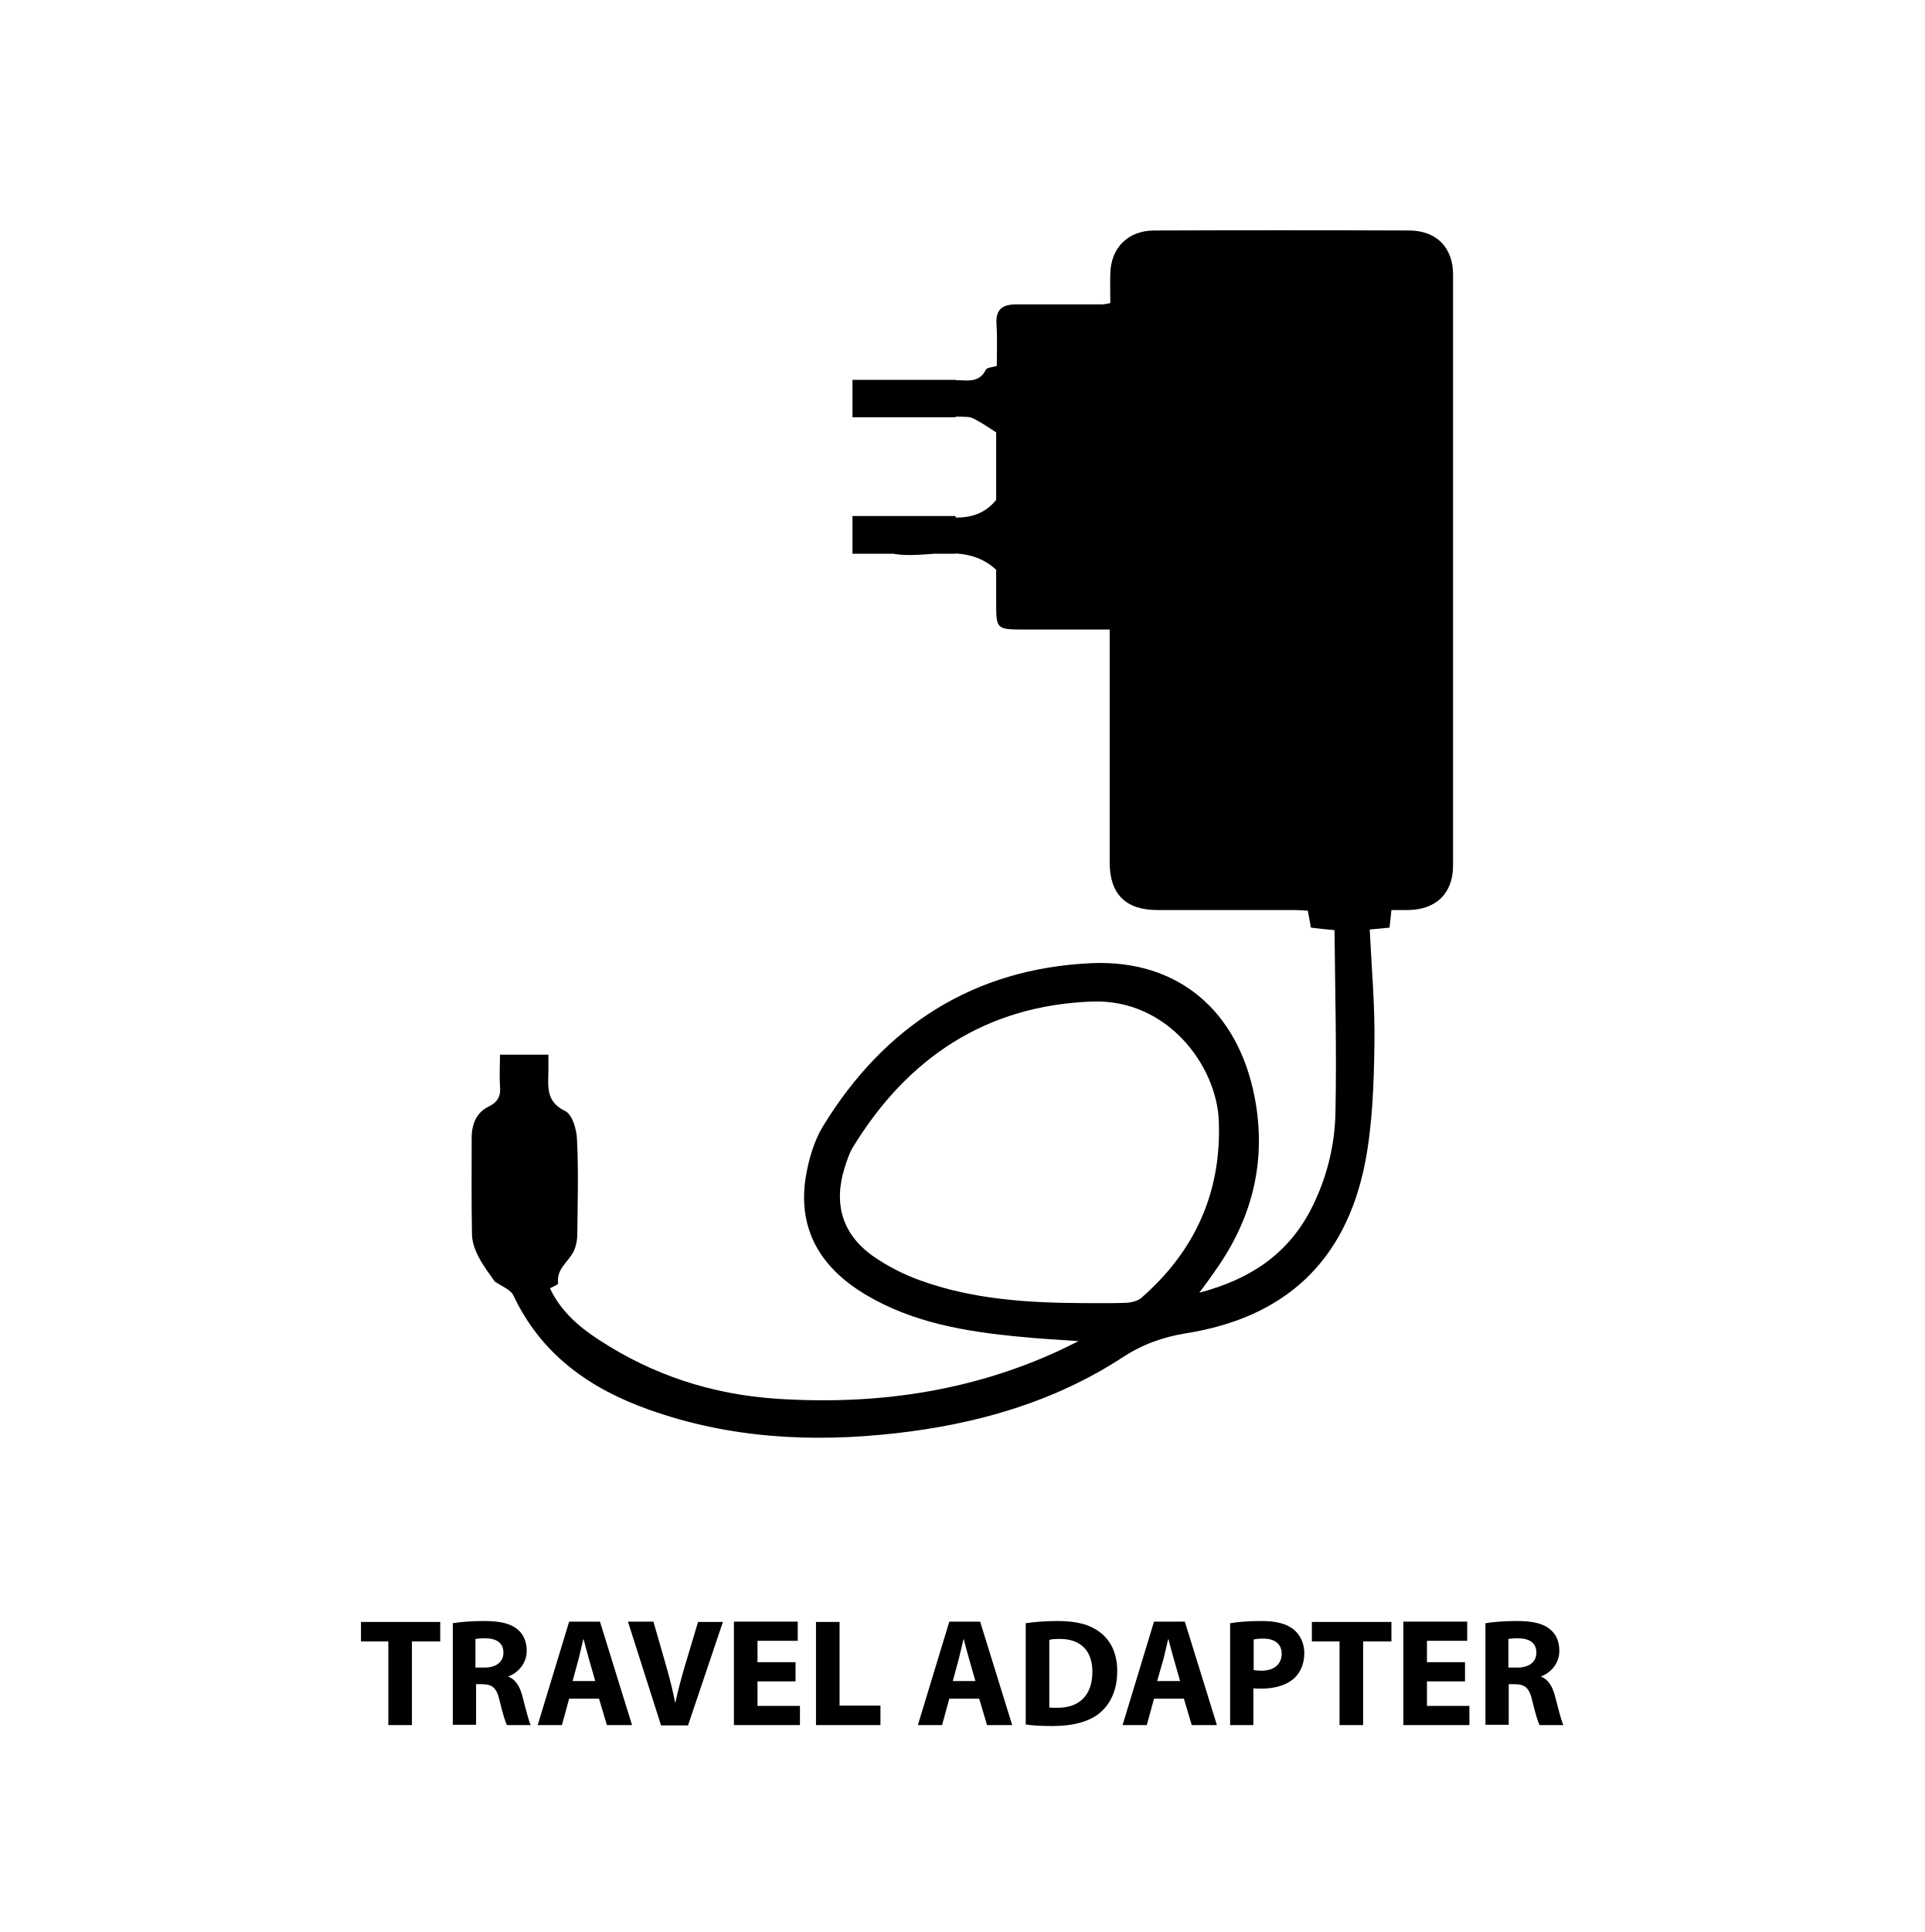
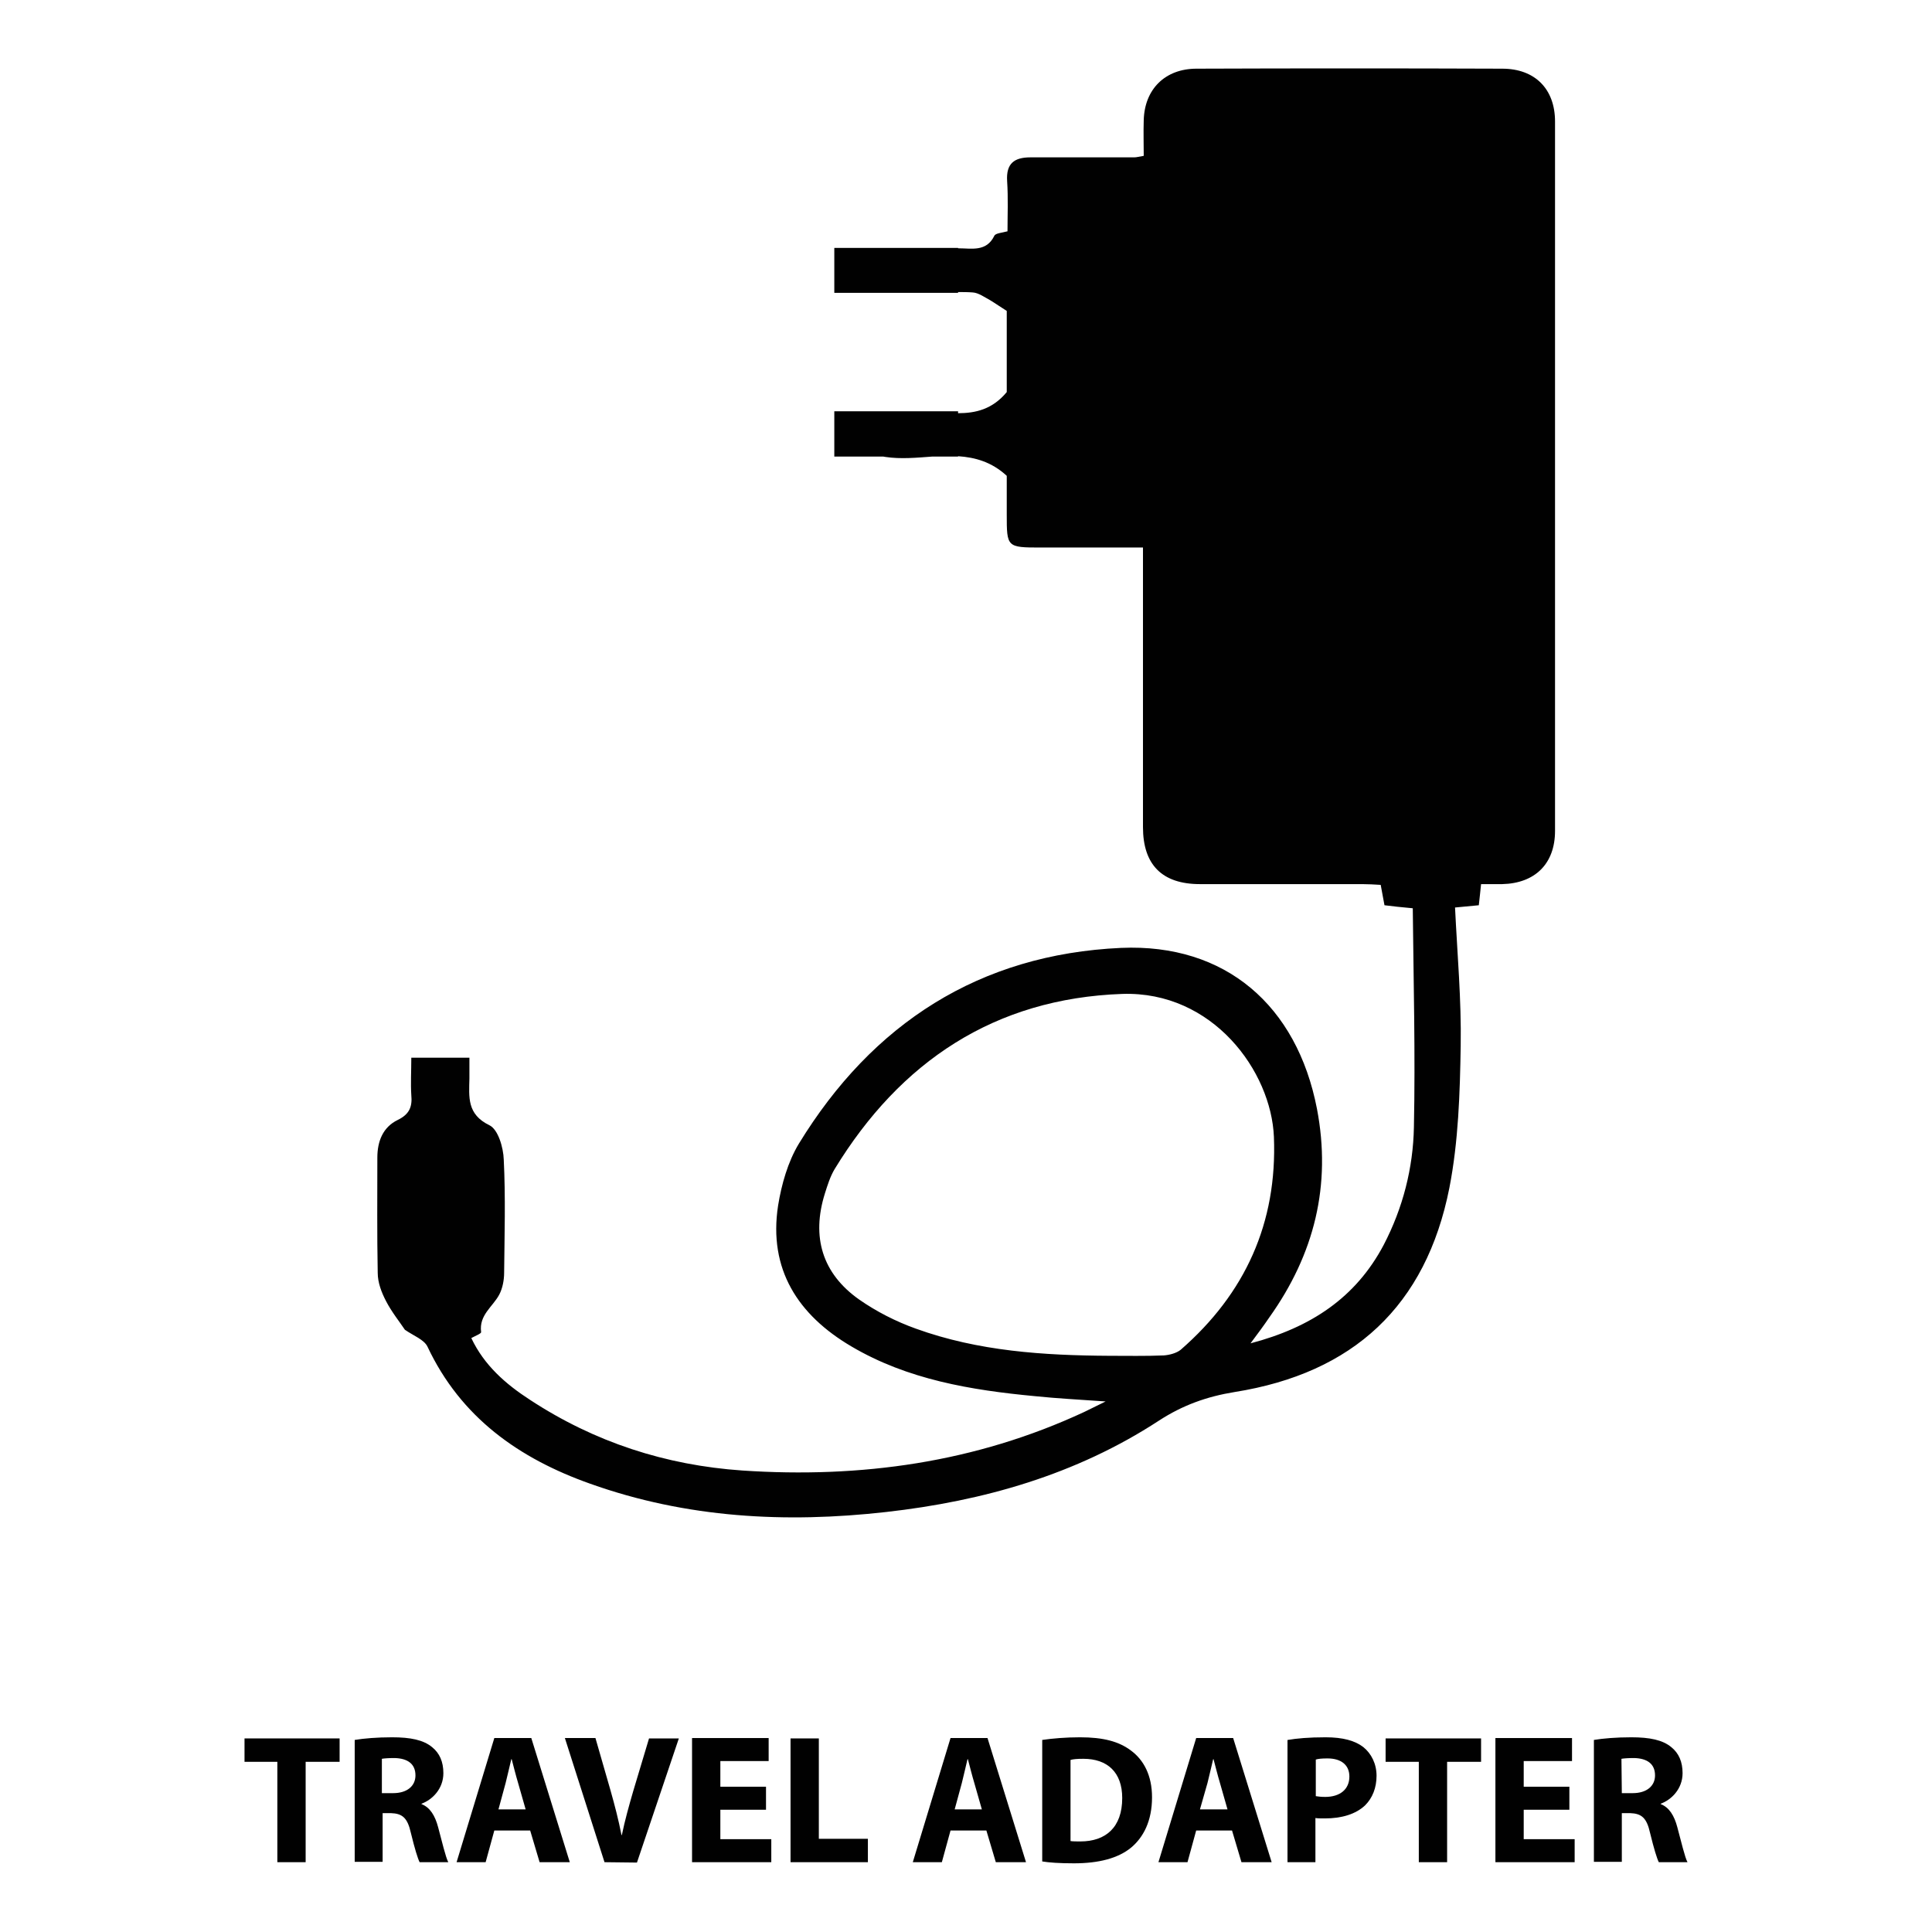
- <svg xmlns="http://www.w3.org/2000/svg" version="1.1" id="Layer_1" x="0px" y="0px" viewBox="162 -91.4 612 614.4" style="enable-background:new 162 -91.4 612 614.4;" xml:space="preserve">
-   <path d="M610.1-18.1c-27-0.1-54-0.1-81,0c-8.3,0-13.8,5.4-14,13.7c-0.1,3.1,0,6.2,0,9.4c-1.2,0.2-1.9,0.4-2.5,0.4  c-9.2,0-18.3,0-27.5,0c-4.3,0-6.5,1.6-6.2,6.3c0.3,4.5,0.1,8.9,0.1,13.3c-1.5,0.4-3.2,0.5-3.5,1.2c-2.1,4.3-6,3.3-9.5,3.3  c0,0-0.1,0-0.1,0v-0.1h-32.8v6c0,0,0,0,0,0c0,0,0,0,0,0v5.9h32.8v-0.2c1.3,0,2.6,0,3.9,0.1c1.5,0.1,3,1.2,4.5,2  c1.5,0.9,2.9,1.9,4.5,2.9c0,7.2,0,14.7,0,21.5c-3.8,4.6-8.3,5.6-12.9,5.6v-0.5h-32.8v12h13c0.2,0,0.4,0.1,0.6,0.1  c4,0.6,8.2,0.2,12.3-0.1h6.9v-0.1c4.5,0.3,8.9,1.5,12.9,5.2c0,3.2,0,6.7,0,10.2c0,8.7,0,8.8,9,8.8c8.9,0,17.9,0,27.1,0  c0,2.3,0,4,0,5.6c0,22.8,0,45.7,0,68.5c0,10,5.1,15.1,15.1,15.1c14.3,0,28.7,0,43,0c1.6,0,3.2,0.1,4.9,0.2c0.4,2.1,0.7,3.8,1,5.4  c2.3,0.3,4.3,0.5,7.5,0.8c0.2,19.5,0.7,38.7,0.3,58c-0.2,10.8-2.9,21.4-8,31.2c-7.4,14-19.3,21.9-35.3,26.1c2.1-2.8,3.5-4.7,5-6.9  c11.9-16.7,16.5-35,12.6-55.3c-5.3-27.3-24.2-43.8-51.9-42.6c-37.5,1.7-65.9,20-85.4,51.9c-2.9,4.8-4.6,10.8-5.5,16.4  c-2.6,16.9,5.3,29,19.4,37.3c14.9,8.8,31.7,11.6,48.7,13.2c5.8,0.6,11.6,0.9,18.7,1.4c-2.7,1.3-4.2,2.1-5.7,2.8  c-28.8,13.4-59.2,17.6-90.6,15.5c-20.3-1.4-39.1-7.5-56.2-18.7c-6.5-4.2-12.2-9.2-15.6-16.4c1.1-0.6,2.7-1.2,2.6-1.6  c-0.6-4.5,3.1-6.7,4.8-9.9c0.9-1.7,1.3-3.9,1.3-5.8c0.1-10,0.4-20-0.1-30c-0.1-3.2-1.5-8-3.8-9.1c-6-2.9-5.4-7.5-5.3-12.4  c0-1.8,0-3.6,0-5.5c-5.4,0-10.3,0-15.4,0c0,3.6-0.2,6.8,0,9.9c0.3,3.1-0.5,5.1-3.6,6.6c-3.9,1.9-5.4,5.6-5.4,10  c0,10.2-0.1,20.3,0.1,30.5c0,2.6,1,5.2,2.2,7.5c1.5,2.9,3.6,5.5,5,7.6c2.3,1.6,5.1,2.6,6,4.5c8.8,18.7,24.2,29.6,43.1,36.3  c25.5,9.1,51.8,10.5,78.4,7.5c25.8-2.9,50.4-9.9,72.3-24.2c6.3-4.1,12.7-6.4,20.1-7.6c31.4-5,50.7-22.8,56.9-54.1  c2.4-12.3,2.8-25.1,3-37.7c0.2-12.1-0.9-24.2-1.5-36.6c2.1-0.2,4.2-0.4,6.3-0.6c0.2-1.9,0.4-3.5,0.6-5.6c2,0,3.8,0,5.6,0  c8.7-0.2,14-5.4,14-14.1c0-62.7,0-125.3,0-188C624.1-12.7,618.8-18.1,610.1-18.1z M524.9,321.4c-1.1,0.9-3,1.4-4.5,1.5  c-4.8,0.2-9.7,0.1-14.5,0.1c-17.3-0.1-34.6-1.2-51.2-7.2c-5.3-1.9-10.4-4.5-15-7.7c-9.8-6.9-12.7-16.6-9.1-28.1  c0.7-2.2,1.4-4.5,2.6-6.5c17.4-28.5,42.4-45.2,76.2-46.4c24-0.8,39.5,20.5,40.2,37.9C550.5,287.8,542,306.5,524.9,321.4z" />
+ <svg xmlns="http://www.w3.org/2000/svg" version="1.1" id="Layer_1" x="0px" y="0px" viewBox="0 0 512 512" style="enable-background:new 0 0 512 512;" xml:space="preserve">
+   <style type="text/css">
+ 	.st0{fill:#010101;}
+ </style>
  <g>
-     <path d="M285.6,430.6h-8.8v-6.2H302v6.2h-9v26.6h-7.5V430.6z" />
-     <path d="M306,424.8c2.4-0.4,5.9-0.7,9.9-0.7c4.9,0,8.3,0.7,10.6,2.6c2,1.6,3,3.9,3,6.9c0,4.2-3,7.1-5.8,8.1v0.1   c2.3,0.9,3.6,3.1,4.4,6.1c1,3.7,2,8,2.7,9.3h-7.6c-0.5-1-1.3-3.6-2.3-7.7c-0.9-4.1-2.3-5.2-5.3-5.3h-2.2v12.9H306V424.8z    M313.3,438.9h2.9c3.7,0,5.9-1.9,5.9-4.7c0-3-2-4.5-5.5-4.6c-1.8,0-2.8,0.1-3.4,0.2V438.9z" />
-     <path d="M343,448.8l-2.3,8.4h-7.7l10-32.9h9.8l10.2,32.9h-8l-2.5-8.4H343z M351.3,443.2l-2-7c-0.6-2-1.2-4.4-1.7-6.3h-0.1   c-0.5,2-1,4.4-1.5,6.3l-1.9,7H351.3z" />
-     <path d="M372.2,457.2l-10.5-32.9h8.1l4,13.9c1.1,3.9,2.1,7.7,2.9,11.8h0.1c0.8-3.9,1.9-7.8,3-11.6l4.2-14h7.9l-11.1,32.9H372.2z" />
-     <path d="M415,443.3h-12.1v7.8h13.5v6.1h-21v-32.9h20.3v6.1h-12.8v6.8H415V443.3z" />
-     <path d="M421.5,424.4h7.5V451H442v6.2h-20.5V424.4z" />
-     <path d="M463.9,448.8l-2.3,8.4h-7.7l10-32.9h9.8l10.2,32.9h-8l-2.5-8.4H463.9z M472.2,443.2l-2-7c-0.6-2-1.2-4.4-1.7-6.3h-0.1   c-0.5,2-1,4.4-1.5,6.3l-1.9,7H472.2z" />
-     <path d="M488.2,424.8c2.7-0.4,6.3-0.7,10-0.7c6.2,0,10.3,1.1,13.5,3.5c3.4,2.5,5.6,6.6,5.6,12.4c0,6.3-2.3,10.6-5.5,13.3   c-3.5,2.9-8.7,4.2-15.2,4.2c-3.9,0-6.6-0.2-8.4-0.5V424.8z M495.7,451.6c0.6,0.1,1.7,0.1,2.6,0.1c6.7,0,11.1-3.7,11.1-11.5   c0-6.8-3.9-10.4-10.3-10.4c-1.7,0-2.7,0.1-3.4,0.3V451.6z" />
-     <path d="M529,448.8l-2.3,8.4H519l10-32.9h9.8l10.2,32.9h-8l-2.5-8.4H529z M537.3,443.2l-2-7c-0.6-2-1.2-4.4-1.7-6.3h-0.1   c-0.5,2-1,4.4-1.5,6.3l-2,7H537.3z" />
-     <path d="M553.3,424.8c2.3-0.4,5.5-0.7,10-0.7c4.6,0,7.8,0.9,10,2.6c2.1,1.7,3.5,4.4,3.5,7.6c0,3.2-1.1,5.9-3,7.8   c-2.5,2.4-6.3,3.5-10.7,3.5c-1,0-1.9,0-2.5-0.1v11.7h-7.4V424.8z M560.7,439.7c0.6,0.1,1.4,0.2,2.5,0.2c3.9,0,6.4-2,6.4-5.4   c0-3-2.1-4.8-5.8-4.8c-1.5,0-2.5,0.1-3.1,0.3V439.7z" />
-     <path d="M588,430.6h-8.8v-6.2h25.3v6.2h-9v26.6H588V430.6z" />
-     <path d="M627.9,443.3h-12.1v7.8h13.5v6.1h-21v-32.9h20.3v6.1h-12.8v6.8h12.1V443.3z" />
-     <path d="M634.4,424.8c2.4-0.4,5.9-0.7,9.9-0.7c4.9,0,8.3,0.7,10.6,2.6c2,1.6,3,3.9,3,6.9c0,4.2-3,7.1-5.8,8.1v0.1   c2.3,0.9,3.6,3.1,4.4,6.1c1,3.7,2,8,2.7,9.3h-7.6c-0.5-1-1.3-3.6-2.3-7.7c-0.9-4.1-2.3-5.2-5.3-5.3h-2.2v12.9h-7.4V424.8z    M641.8,438.9h2.9c3.7,0,5.9-1.9,5.9-4.7c0-3-2-4.5-5.5-4.6c-1.8,0-2.8,0.1-3.4,0.2V438.9z" />
+     <path class="st0" d="M398.1,18.2c-27-0.1-54-0.1-81,0c-8.3,0-13.8,5.4-14,13.7c-0.1,3.1,0,6.2,0,9.4c-1.2,0.2-1.9,0.4-2.5,0.4   c-9.2,0-18.3,0-27.5,0c-4.3,0-6.5,1.6-6.2,6.3c0.3,4.5,0.1,8.9,0.1,13.3c-1.5,0.4-3.2,0.5-3.5,1.2c-2.1,4.3-6,3.3-9.5,3.3h-0.1   v-0.1h-32.8v6l0,0l0,0v5.9h32.8v-0.2c1.3,0,2.6,0,3.9,0.1c1.5,0.1,3,1.2,4.5,2c1.5,0.9,2.9,1.9,4.5,2.9c0,7.2,0,14.7,0,21.5   c-3.8,4.6-8.3,5.6-12.9,5.6V109h-32.8v12h13c0.2,0,0.4,0.1,0.6,0.1c4,0.6,8.2,0.2,12.3-0.1h6.9v-0.1c4.5,0.3,8.9,1.5,12.9,5.2   c0,3.2,0,6.7,0,10.2c0,8.7,0,8.8,9,8.8c8.9,0,17.9,0,27.1,0c0,2.3,0,4,0,5.6c0,22.8,0,45.7,0,68.5c0,10,5.1,15.1,15.1,15.1   c14.3,0,28.7,0,43,0c1.6,0,3.2,0.1,4.9,0.2c0.4,2.1,0.7,3.8,1,5.4c2.3,0.3,4.3,0.5,7.5,0.8c0.2,19.5,0.7,38.7,0.3,58   c-0.2,10.8-2.9,21.4-8,31.2c-7.4,14-19.3,21.9-35.3,26.1c2.1-2.8,3.5-4.7,5-6.9c11.9-16.7,16.5-35,12.6-55.3   c-5.3-27.3-24.2-43.8-51.9-42.6c-37.5,1.7-65.9,20-85.4,51.9c-2.9,4.8-4.6,10.8-5.5,16.4c-2.6,16.9,5.3,29,19.4,37.3   c14.9,8.8,31.7,11.6,48.7,13.2c5.8,0.6,11.6,0.9,18.7,1.4c-2.7,1.3-4.2,2.1-5.7,2.8c-28.8,13.4-59.2,17.6-90.6,15.5   c-20.3-1.4-39.1-7.5-56.2-18.7c-6.5-4.2-12.2-9.2-15.6-16.4c1.1-0.6,2.7-1.2,2.6-1.6c-0.6-4.5,3.1-6.7,4.8-9.9   c0.9-1.7,1.3-3.9,1.3-5.8c0.1-10,0.4-20-0.1-30c-0.1-3.2-1.5-8-3.8-9.1c-6-2.9-5.4-7.5-5.3-12.4c0-1.8,0-3.6,0-5.5   c-5.4,0-10.3,0-15.4,0c0,3.6-0.2,6.8,0,9.9c0.3,3.1-0.5,5.1-3.6,6.6c-3.9,1.9-5.4,5.6-5.4,10c0,10.2-0.1,20.3,0.1,30.5   c0,2.6,1,5.2,2.2,7.5c1.5,2.9,3.6,5.5,5,7.6c2.3,1.6,5.1,2.6,6,4.5c8.8,18.7,24.2,29.6,43.1,36.3c25.5,9.1,51.8,10.5,78.4,7.5   c25.8-2.9,50.4-9.9,72.3-24.2c6.3-4.1,12.7-6.4,20.1-7.6c31.4-5,50.7-22.8,56.9-54.1c2.4-12.3,2.8-25.1,3-37.7   c0.2-12.1-0.9-24.2-1.5-36.6c2.1-0.2,4.2-0.4,6.3-0.6c0.2-1.9,0.4-3.5,0.6-5.6c2,0,3.8,0,5.6,0c8.7-0.2,14-5.4,14-14.1   c0-62.7,0-125.3,0-188C412.1,23.6,406.8,18.2,398.1,18.2z M312.9,357.7c-1.1,0.9-3,1.4-4.5,1.5c-4.8,0.2-9.7,0.1-14.5,0.1   c-17.3-0.1-34.6-1.2-51.2-7.2c-5.3-1.9-10.4-4.5-15-7.7c-9.8-6.9-12.7-16.6-9.1-28.1c0.7-2.2,1.4-4.5,2.6-6.5   c17.4-28.5,42.4-45.2,76.2-46.4c24-0.8,39.5,20.5,40.2,37.9C338.5,324.1,330,342.8,312.9,357.7z" />
+     <g>
+       <path id="XMLID_20_" class="st0" d="M73.6,466.9h-8.8v-6.2H90v6.2h-9v26.6h-7.5v-26.6H73.6z" />
+       <path class="st0" d="M94,461.1c2.4-0.4,5.9-0.7,9.9-0.7c4.9,0,8.3,0.7,10.6,2.6c2,1.6,3,3.9,3,6.9c0,4.2-3,7.1-5.8,8.1v0.1    c2.3,0.9,3.6,3.1,4.4,6.1c1,3.7,2,8,2.7,9.3h-7.6c-0.5-1-1.3-3.6-2.3-7.7c-0.9-4.1-2.3-5.2-5.3-5.3h-2.2v12.9H94V461.1z     M101.3,475.2h2.9c3.7,0,5.9-1.9,5.9-4.7c0-3-2-4.5-5.5-4.6c-1.8,0-2.8,0.1-3.4,0.2v9.1H101.3z" />
+       <path class="st0" d="M131,485.1l-2.3,8.4H121l10-32.9h9.8l10.2,32.9h-8l-2.5-8.4H131z M139.3,479.5l-2-7c-0.6-2-1.2-4.4-1.7-6.3    h-0.1c-0.5,2-1,4.4-1.5,6.3l-1.9,7H139.3z" />
+       <path id="XMLID_15_" class="st0" d="M160.2,493.5l-10.5-32.9h8.1l4,13.9c1.1,3.9,2.1,7.7,2.9,11.8h0.1c0.8-3.9,1.9-7.8,3-11.6    l4.2-14h7.9l-11.1,32.9L160.2,493.5L160.2,493.5z" />
+       <path id="XMLID_14_" class="st0" d="M203,479.6h-12.1v7.8h13.5v6.1h-21v-32.9h20.3v6.1h-12.8v6.8H203V479.6z" />
+       <path id="XMLID_13_" class="st0" d="M209.5,460.7h7.5v26.6h13v6.2h-20.5V460.7z" />
+       <path class="st0" d="M251.9,485.1l-2.3,8.4h-7.7l10-32.9h9.8l10.2,32.9h-8l-2.5-8.4H251.9z M260.2,479.5l-2-7    c-0.6-2-1.2-4.4-1.7-6.3h-0.1c-0.5,2-1,4.4-1.5,6.3l-1.9,7H260.2z" />
+       <path class="st0" d="M276.2,461.1c2.7-0.4,6.3-0.7,10-0.7c6.2,0,10.3,1.1,13.5,3.5c3.4,2.5,5.6,6.6,5.6,12.4    c0,6.3-2.3,10.6-5.5,13.3c-3.5,2.9-8.7,4.2-15.2,4.2c-3.9,0-6.6-0.2-8.4-0.5V461.1L276.2,461.1z M283.7,487.9    c0.6,0.1,1.7,0.1,2.6,0.1c6.7,0,11.1-3.7,11.1-11.5c0-6.8-3.9-10.4-10.3-10.4c-1.7,0-2.7,0.1-3.4,0.3L283.7,487.9L283.7,487.9z" />
+       <path class="st0" d="M317,485.1l-2.3,8.4H307l10-32.9h9.8l10.2,32.9h-8l-2.5-8.4H317z M325.3,479.5l-2-7c-0.6-2-1.2-4.4-1.7-6.3    h-0.1c-0.5,2-1,4.4-1.5,6.3l-2,7H325.3z" />
+       <path class="st0" d="M341.3,461.1c2.3-0.4,5.5-0.7,10-0.7c4.6,0,7.8,0.9,10,2.6c2.1,1.7,3.5,4.4,3.5,7.6s-1.1,5.9-3,7.8    c-2.5,2.4-6.3,3.5-10.7,3.5c-1,0-1.9,0-2.5-0.1v11.7h-7.4v-32.4H341.3z M348.7,476c0.6,0.1,1.4,0.2,2.5,0.2c3.9,0,6.4-2,6.4-5.4    c0-3-2.1-4.8-5.8-4.8c-1.5,0-2.5,0.1-3.1,0.3L348.7,476L348.7,476z" />
+       <path id="XMLID_4_" class="st0" d="M376,466.9h-8.8v-6.2h25.3v6.2h-9v26.6H376V466.9z" />
+       <path id="XMLID_3_" class="st0" d="M415.9,479.6h-12.1v7.8h13.5v6.1h-21v-32.9h20.3v6.1h-12.8v6.8h12.1V479.6z" />
+       <path class="st0" d="M422.4,461.1c2.4-0.4,5.9-0.7,9.9-0.7c4.9,0,8.3,0.7,10.6,2.6c2,1.6,3,3.9,3,6.9c0,4.2-3,7.1-5.8,8.1v0.1    c2.3,0.9,3.6,3.1,4.4,6.1c1,3.7,2,8,2.7,9.3h-7.6c-0.5-1-1.3-3.6-2.3-7.7c-0.9-4.1-2.3-5.2-5.3-5.3h-2.2v12.9h-7.4L422.4,461.1    L422.4,461.1z M429.8,475.2h2.9c3.7,0,5.9-1.9,5.9-4.7c0-3-2-4.5-5.5-4.6c-1.8,0-2.8,0.1-3.4,0.2L429.8,475.2L429.8,475.2z" />
+     </g>
  </g>
</svg>
